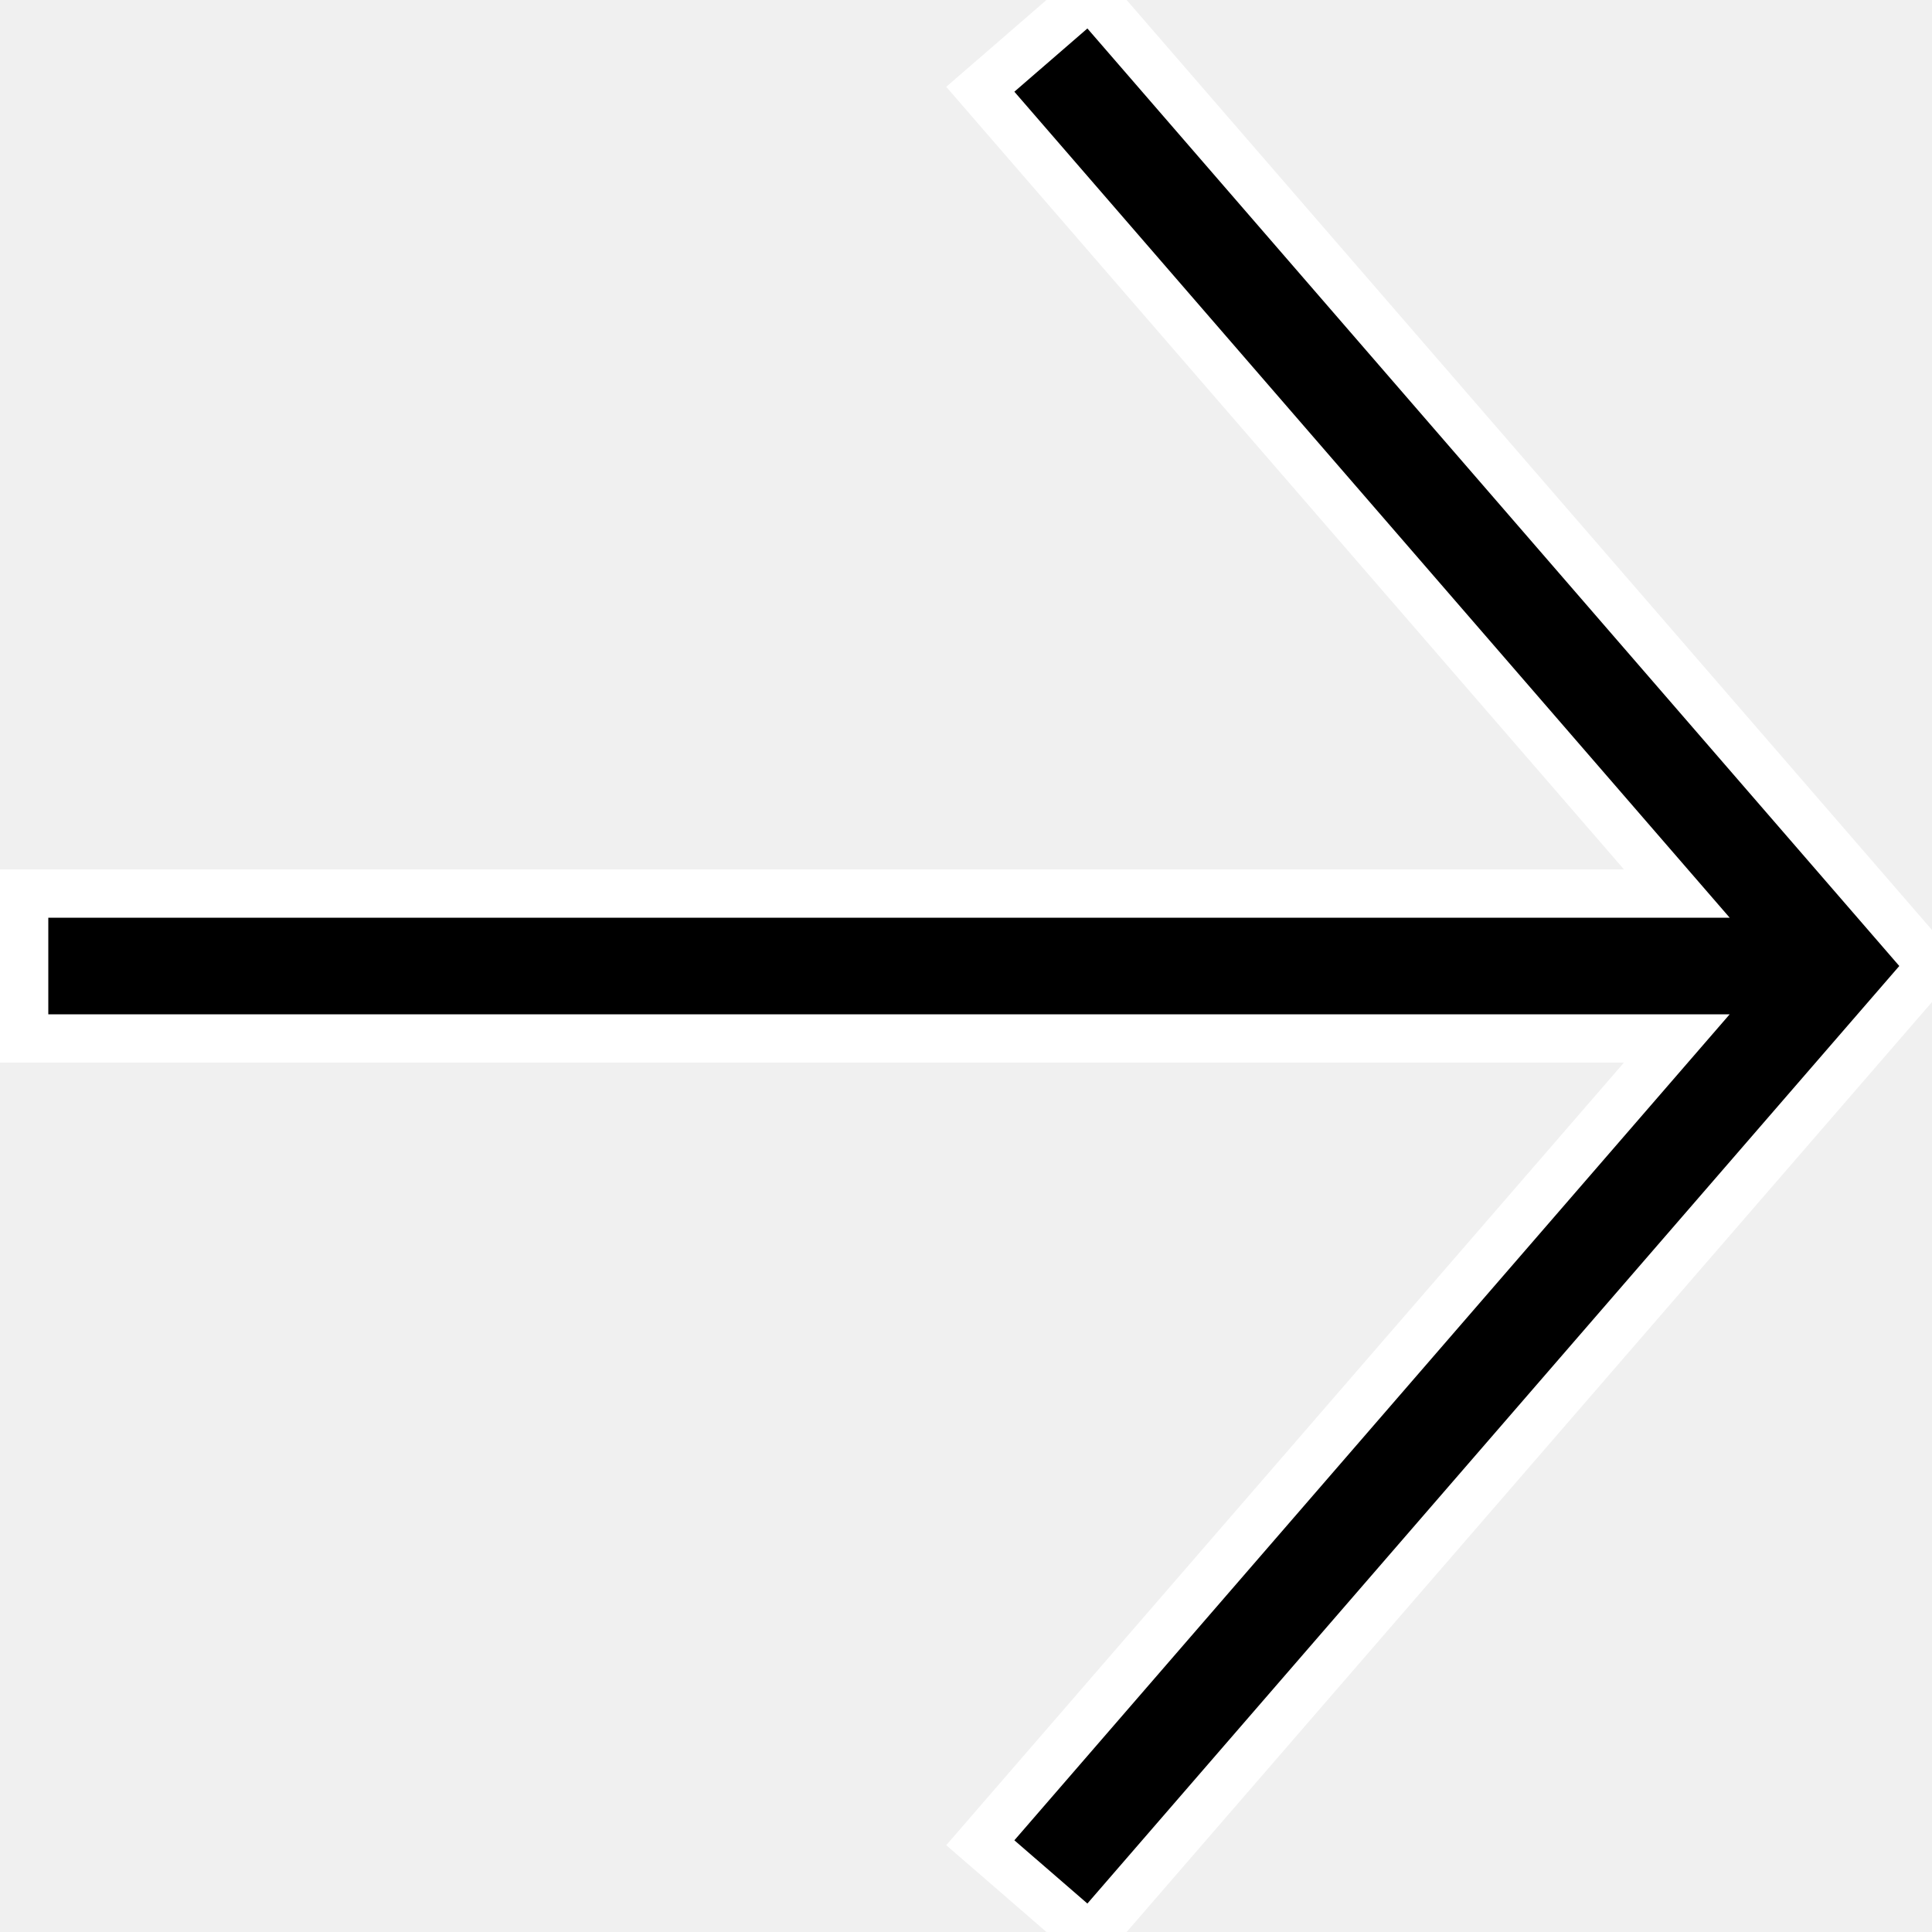
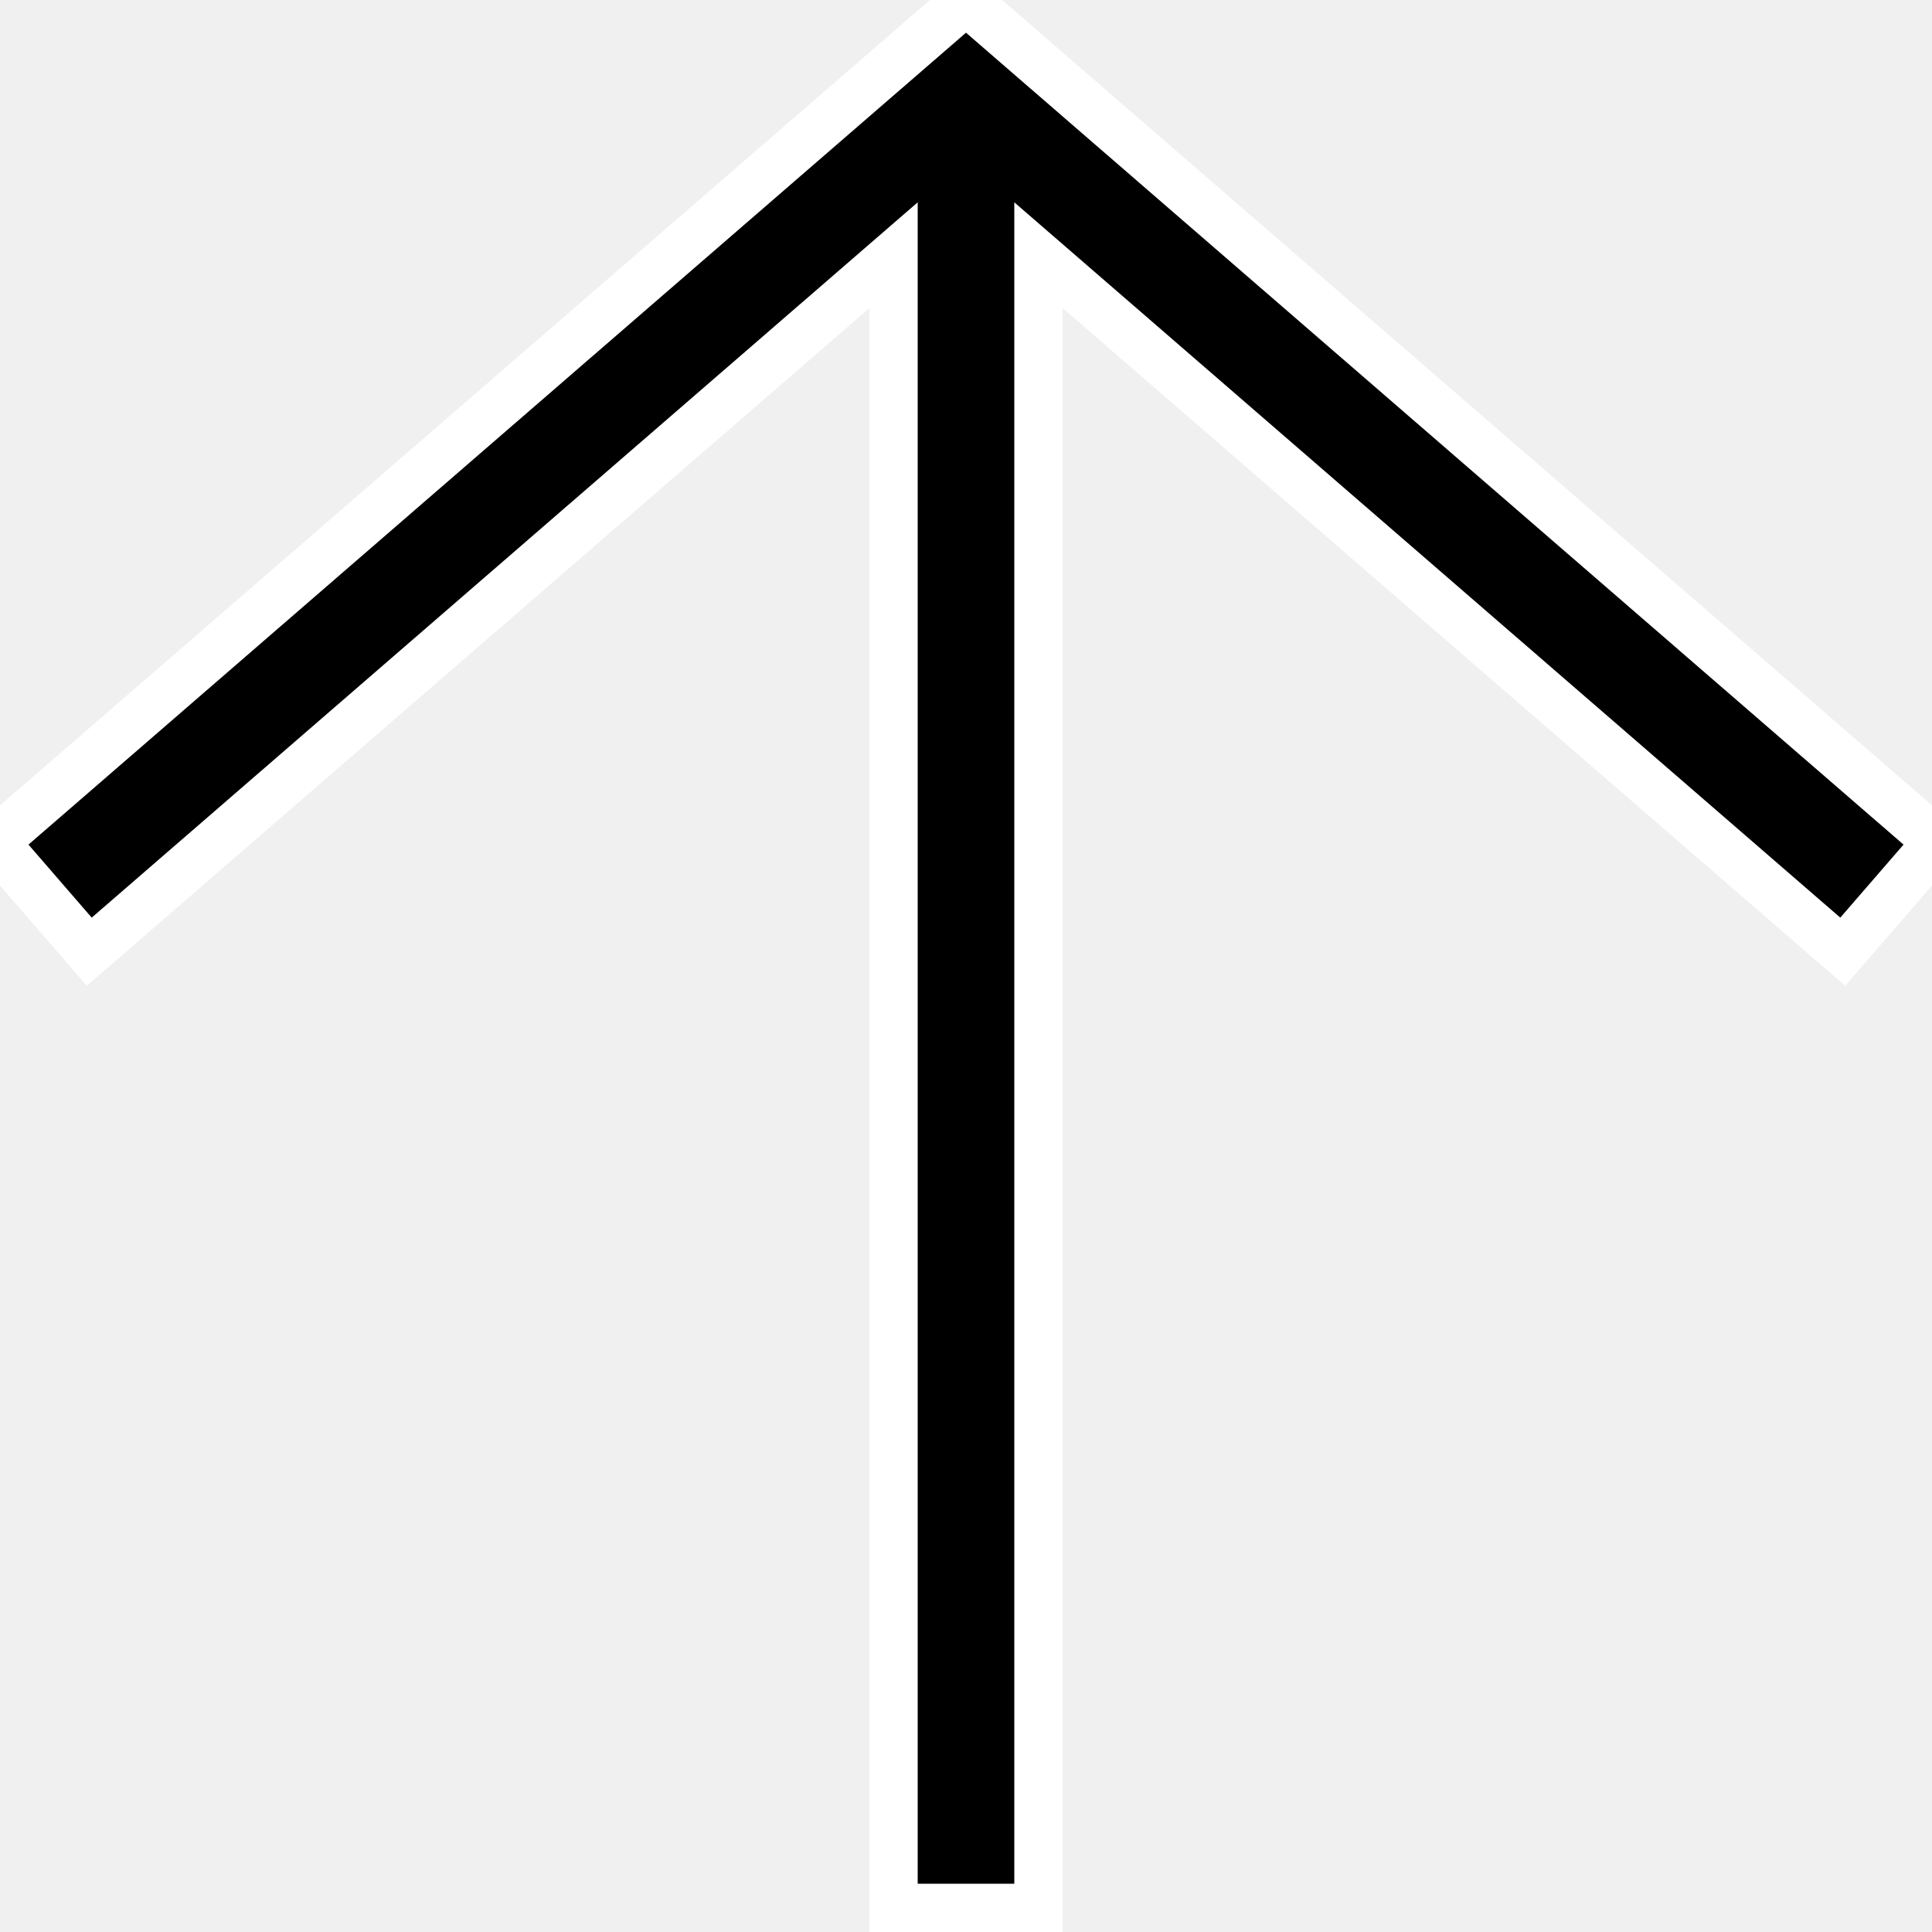
<svg xmlns="http://www.w3.org/2000/svg" viewBox="0 0 10 10" id="append" version="1.1">
-   <path id="outline" style="fill:none;stroke:#FFFFFF;stroke-width:1;stroke-linecap:square;stroke-linejoin:miter;" d="M 5.603,0.5 9.5,5 5.603,9.5 M 0.5,5.0 9.0,5.0" />
-   <path id="stroke" style="fill:none;stroke:#000000;stroke-width:0.5;stroke-linecap:square;stroke-linejoin:miter;" d="M 5.603,0.5 9.5,5 5.603,9.5 M 0.5,5.0 9.0,5.0" />
+   <path id="outline" style="fill:none;stroke:#FFFFFF;stroke-width:1;stroke-linecap:square;stroke-linejoin:miter;" d="M 0.5,4.397 5,0.5 9.5,4.397 M 5,9.5 5,1" />
+   <path id="stroke" style="fill:none;stroke:#000000;stroke-width:0.5;stroke-linecap:square;stroke-linejoin:miter;" d="M 0.5,4.397 5,0.5 9.5,4.397 M 5,9.5 5,1" />
</svg>
